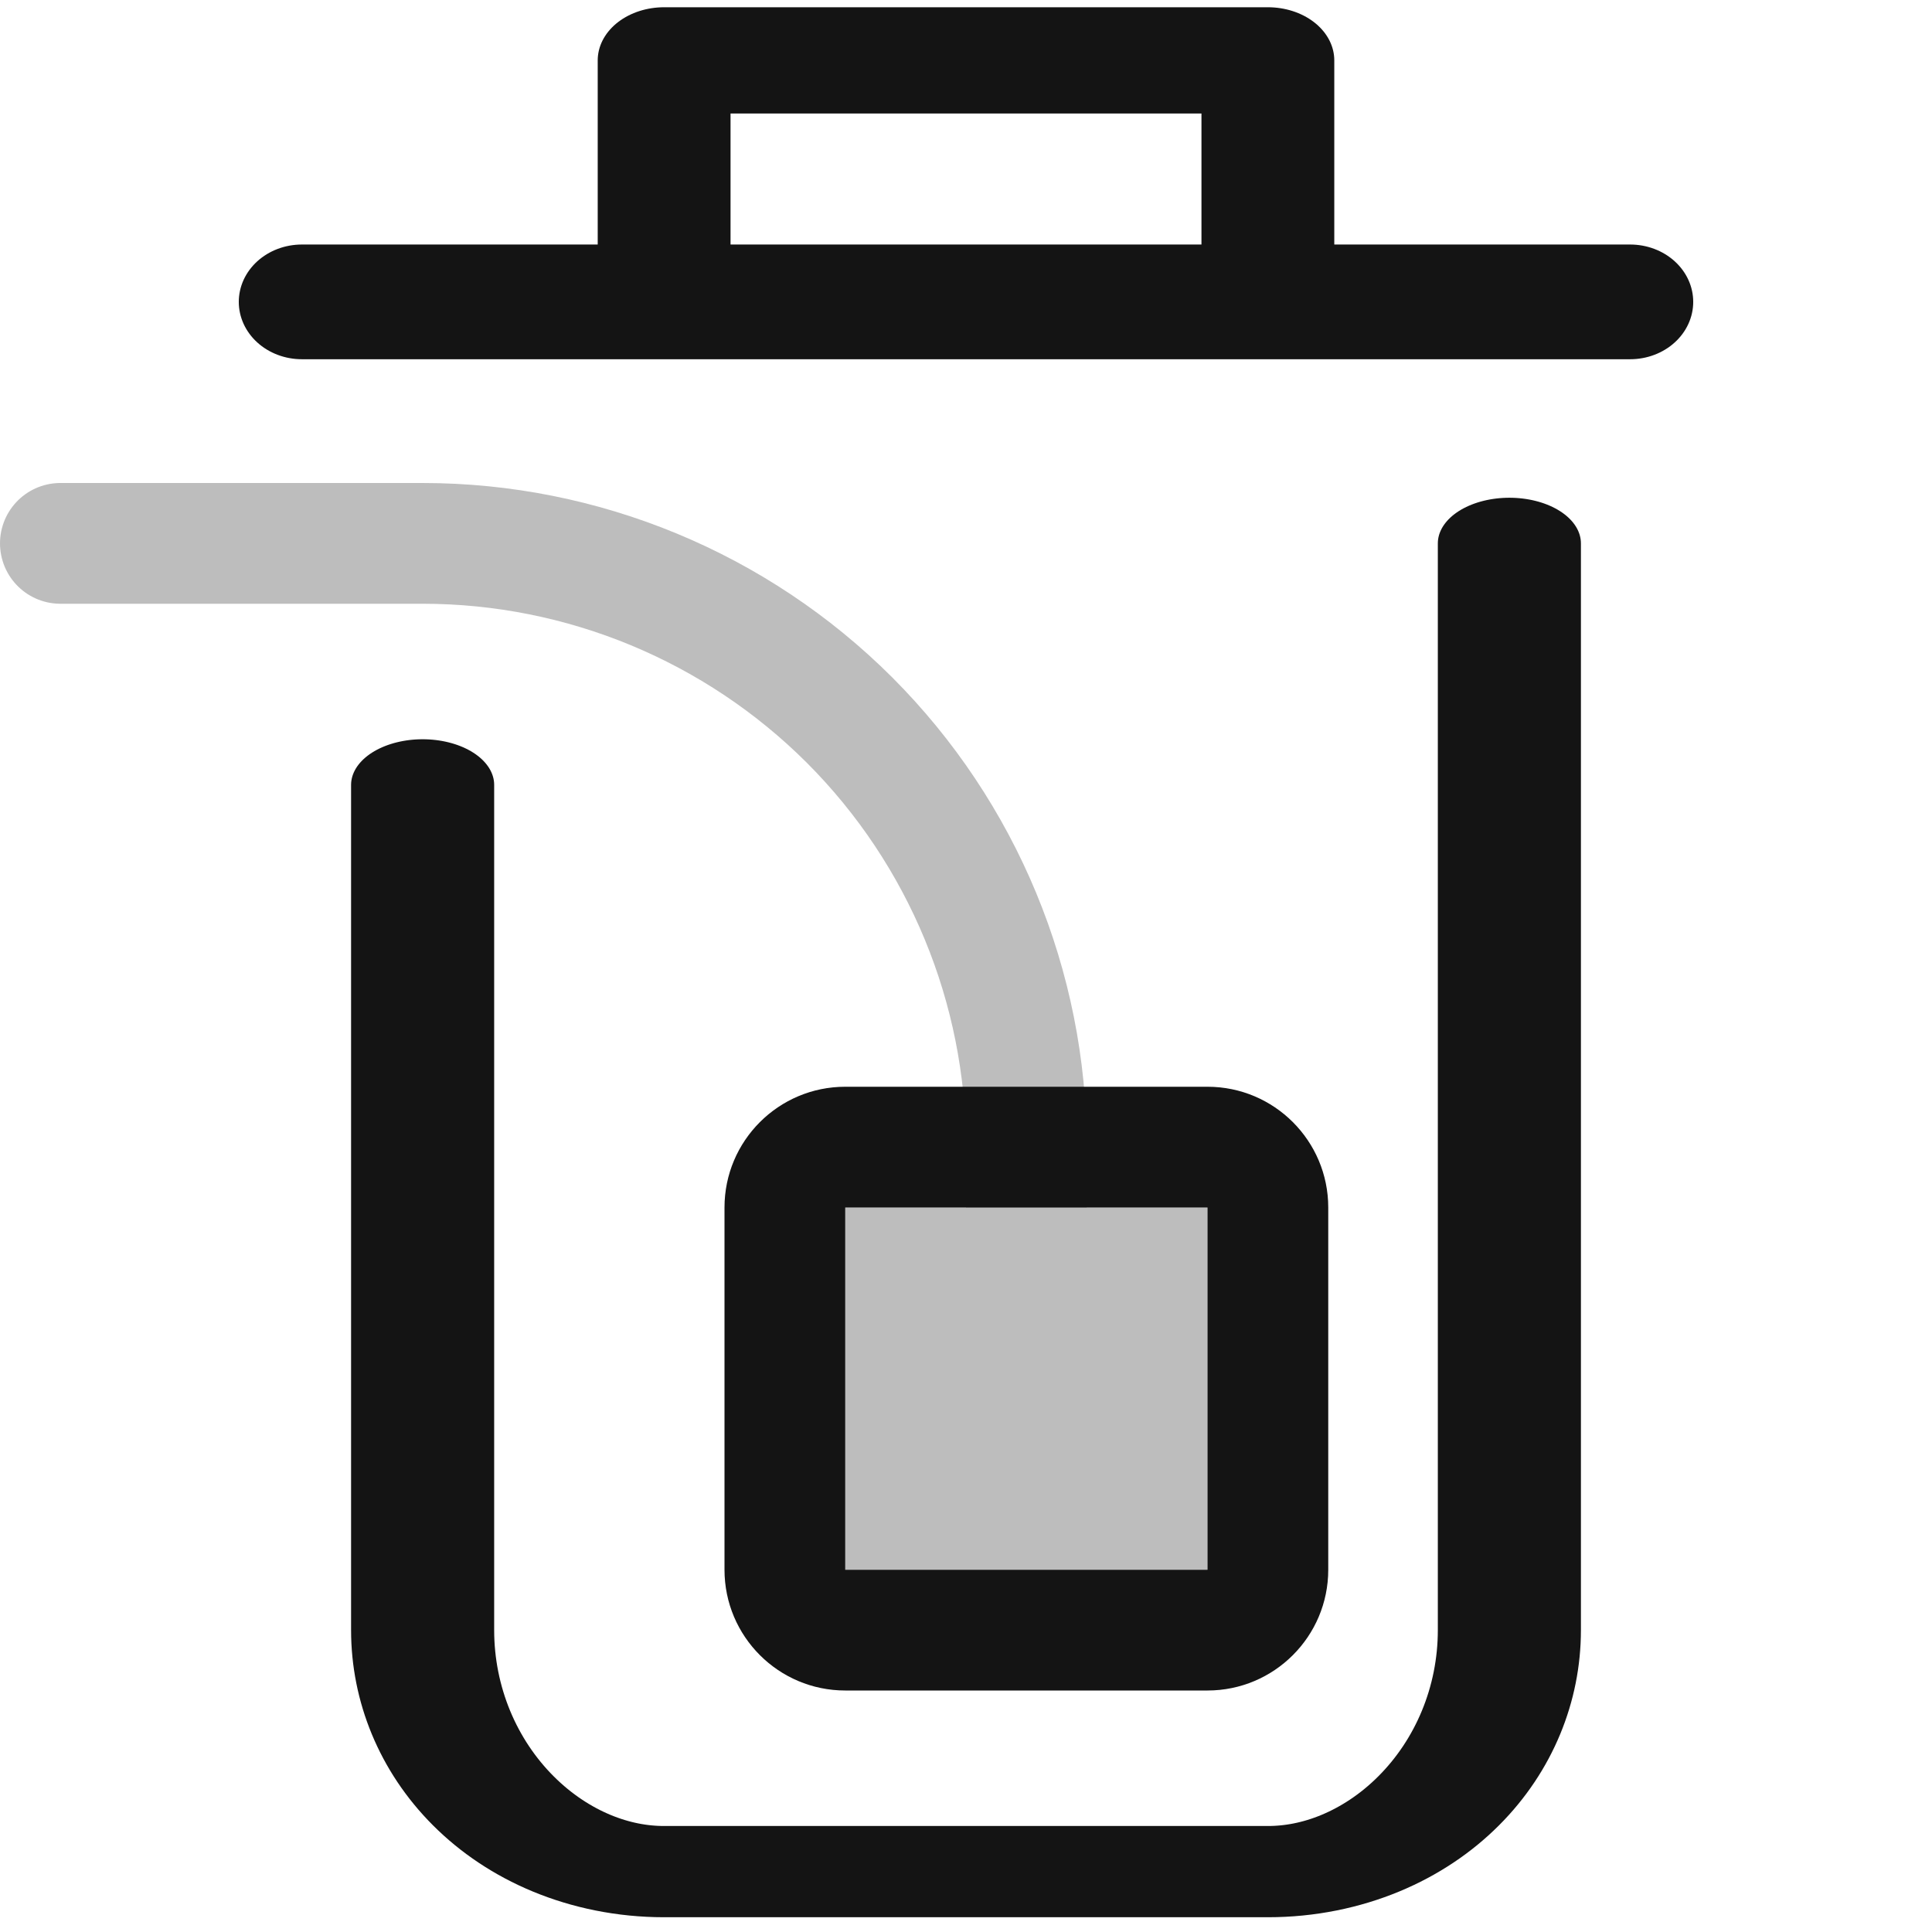
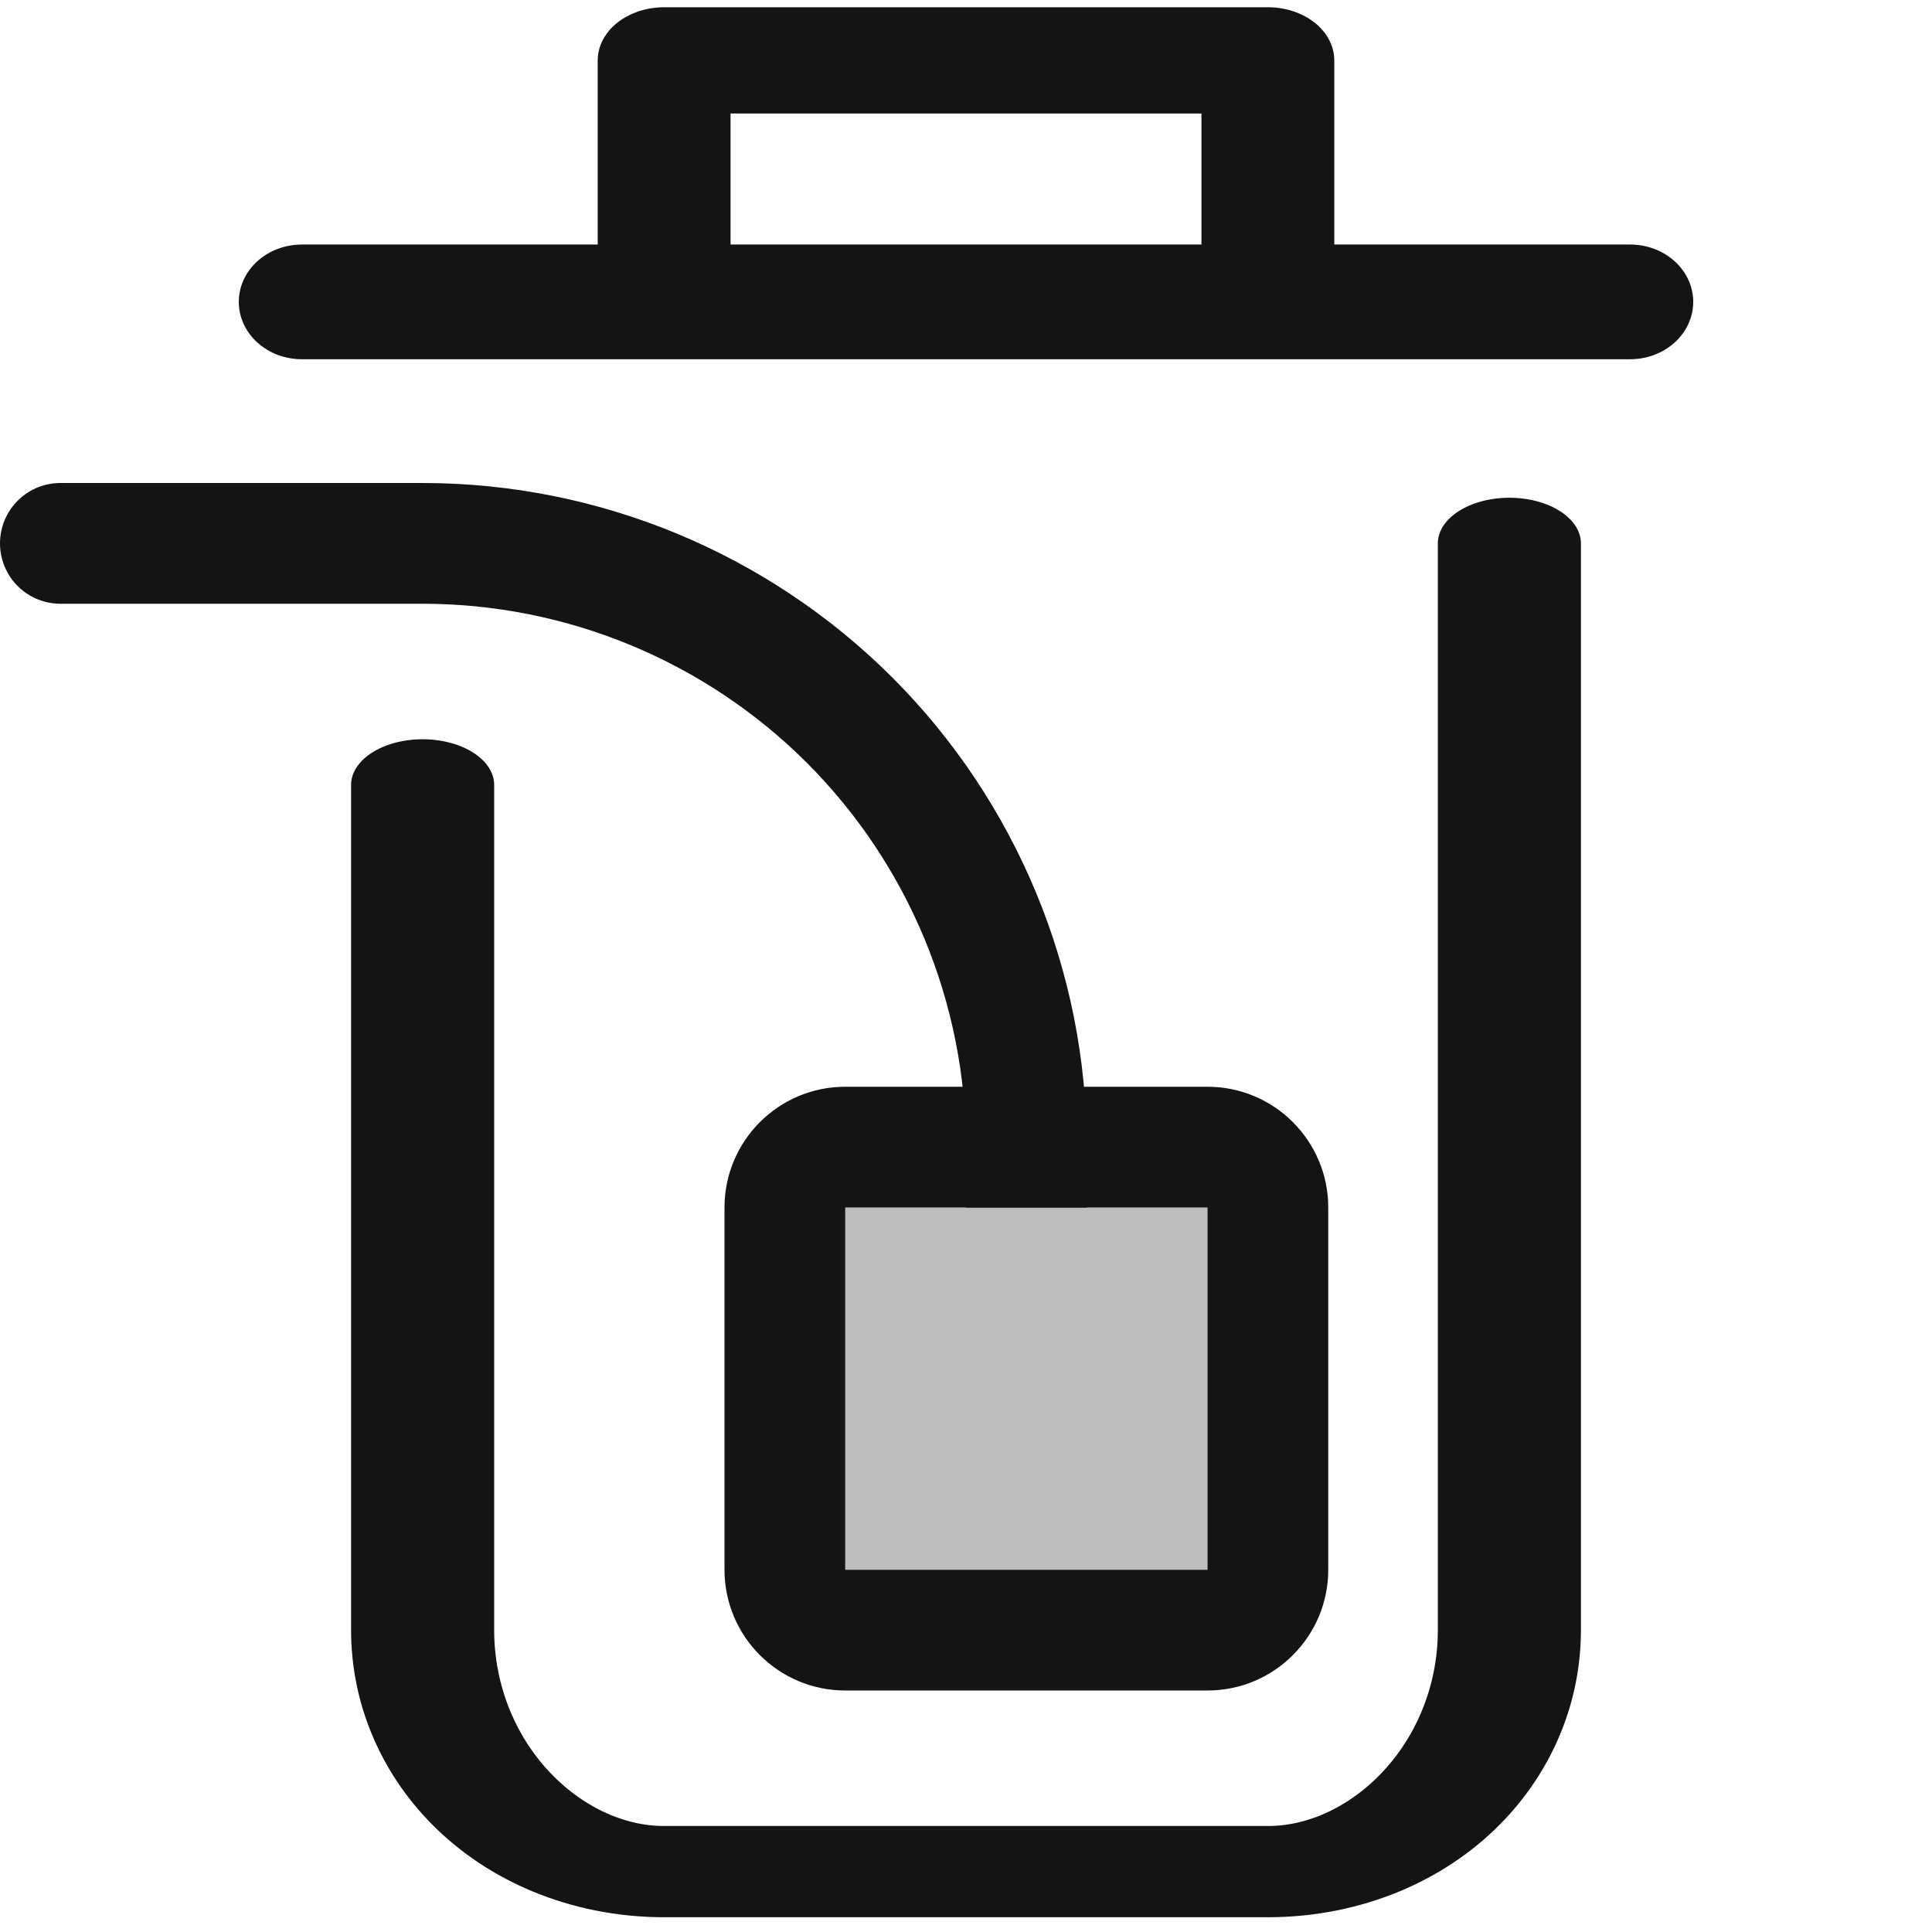
<svg xmlns="http://www.w3.org/2000/svg" width="100%" height="100%" viewBox="0 0 16 16" version="1.1" xml:space="preserve" style="fill-rule:evenodd;clip-rule:evenodd;stroke-linecap:round;stroke-linejoin:round;stroke-miterlimit:1.5;">
  <g transform="matrix(1,0,0,1,-144,-36)">
    <g id="deletelastpoint" transform="matrix(0.666667,0,0,0.666667,144,36)">
      <rect x="0" y="0" width="24" height="24" style="fill:none;" />
      <g transform="matrix(1.65,0,0,1.5,-120,-54.75)">
        <path d="M75,39L85,39" style="fill:none;stroke:rgb(20,20,20);stroke-width:0.95px;" />
      </g>
      <g transform="matrix(1.875,0,0,1.5,-138,-54.75)">
        <path d="M78,39L78,37L82,37L82,39" style="fill:none;stroke:rgb(20,20,20);stroke-width:0.88px;" />
      </g>
      <g transform="matrix(2.25,0,0,1.43478,-168,-50.6413)">
        <path d="M77,42.091L77,49.409C77,49.964 77.14,50.495 77.391,50.888C77.641,51.28 77.98,51.5 78.333,51.5L81.667,51.5C82.02,51.5 82.359,51.28 82.609,50.888C82.86,50.495 83,49.964 83,49.409C83,46.093 83,40 83,40" style="fill:none;stroke:rgb(20,20,20);stroke-width:0.79px;" />
      </g>
      <g transform="matrix(1.5,0,0,1.5,-216,-54)">
-         <path d="M152.5,47L152.5,45.5C152.5,44.174 151.973,42.902 151.036,41.964C150.098,41.027 148.826,40.5 147.5,40.5C145.884,40.5 144.5,40.5 144.5,40.5" style="fill:none;stroke:rgb(189,189,189);stroke-width:1px;" />
+         <path d="M152.5,47L152.5,45.5C152.5,44.174 151.973,42.902 151.036,41.964C150.098,41.027 148.826,40.5 147.5,40.5C145.884,40.5 144.5,40.5 144.5,40.5" style="fill:none;stroke:rgb(20,20,20);stroke-width:1px;" />
      </g>
      <g transform="matrix(1.5,0,0,1.5,-126,-121.5)">
        <rect x="91" y="91" width="3" height="3" style="fill:rgb(189,189,189);" />
        <path d="M95,91C95,90.448 94.552,90 94,90L91,90C90.448,90 90,90.448 90,91L90,94C90,94.552 90.448,95 91,95L94,95C94.552,95 95,94.552 95,94L95,91ZM94,91L91,91L91,94L94,94L94,91Z" style="fill:rgb(20,20,20);" />
      </g>
    </g>
  </g>
</svg>
